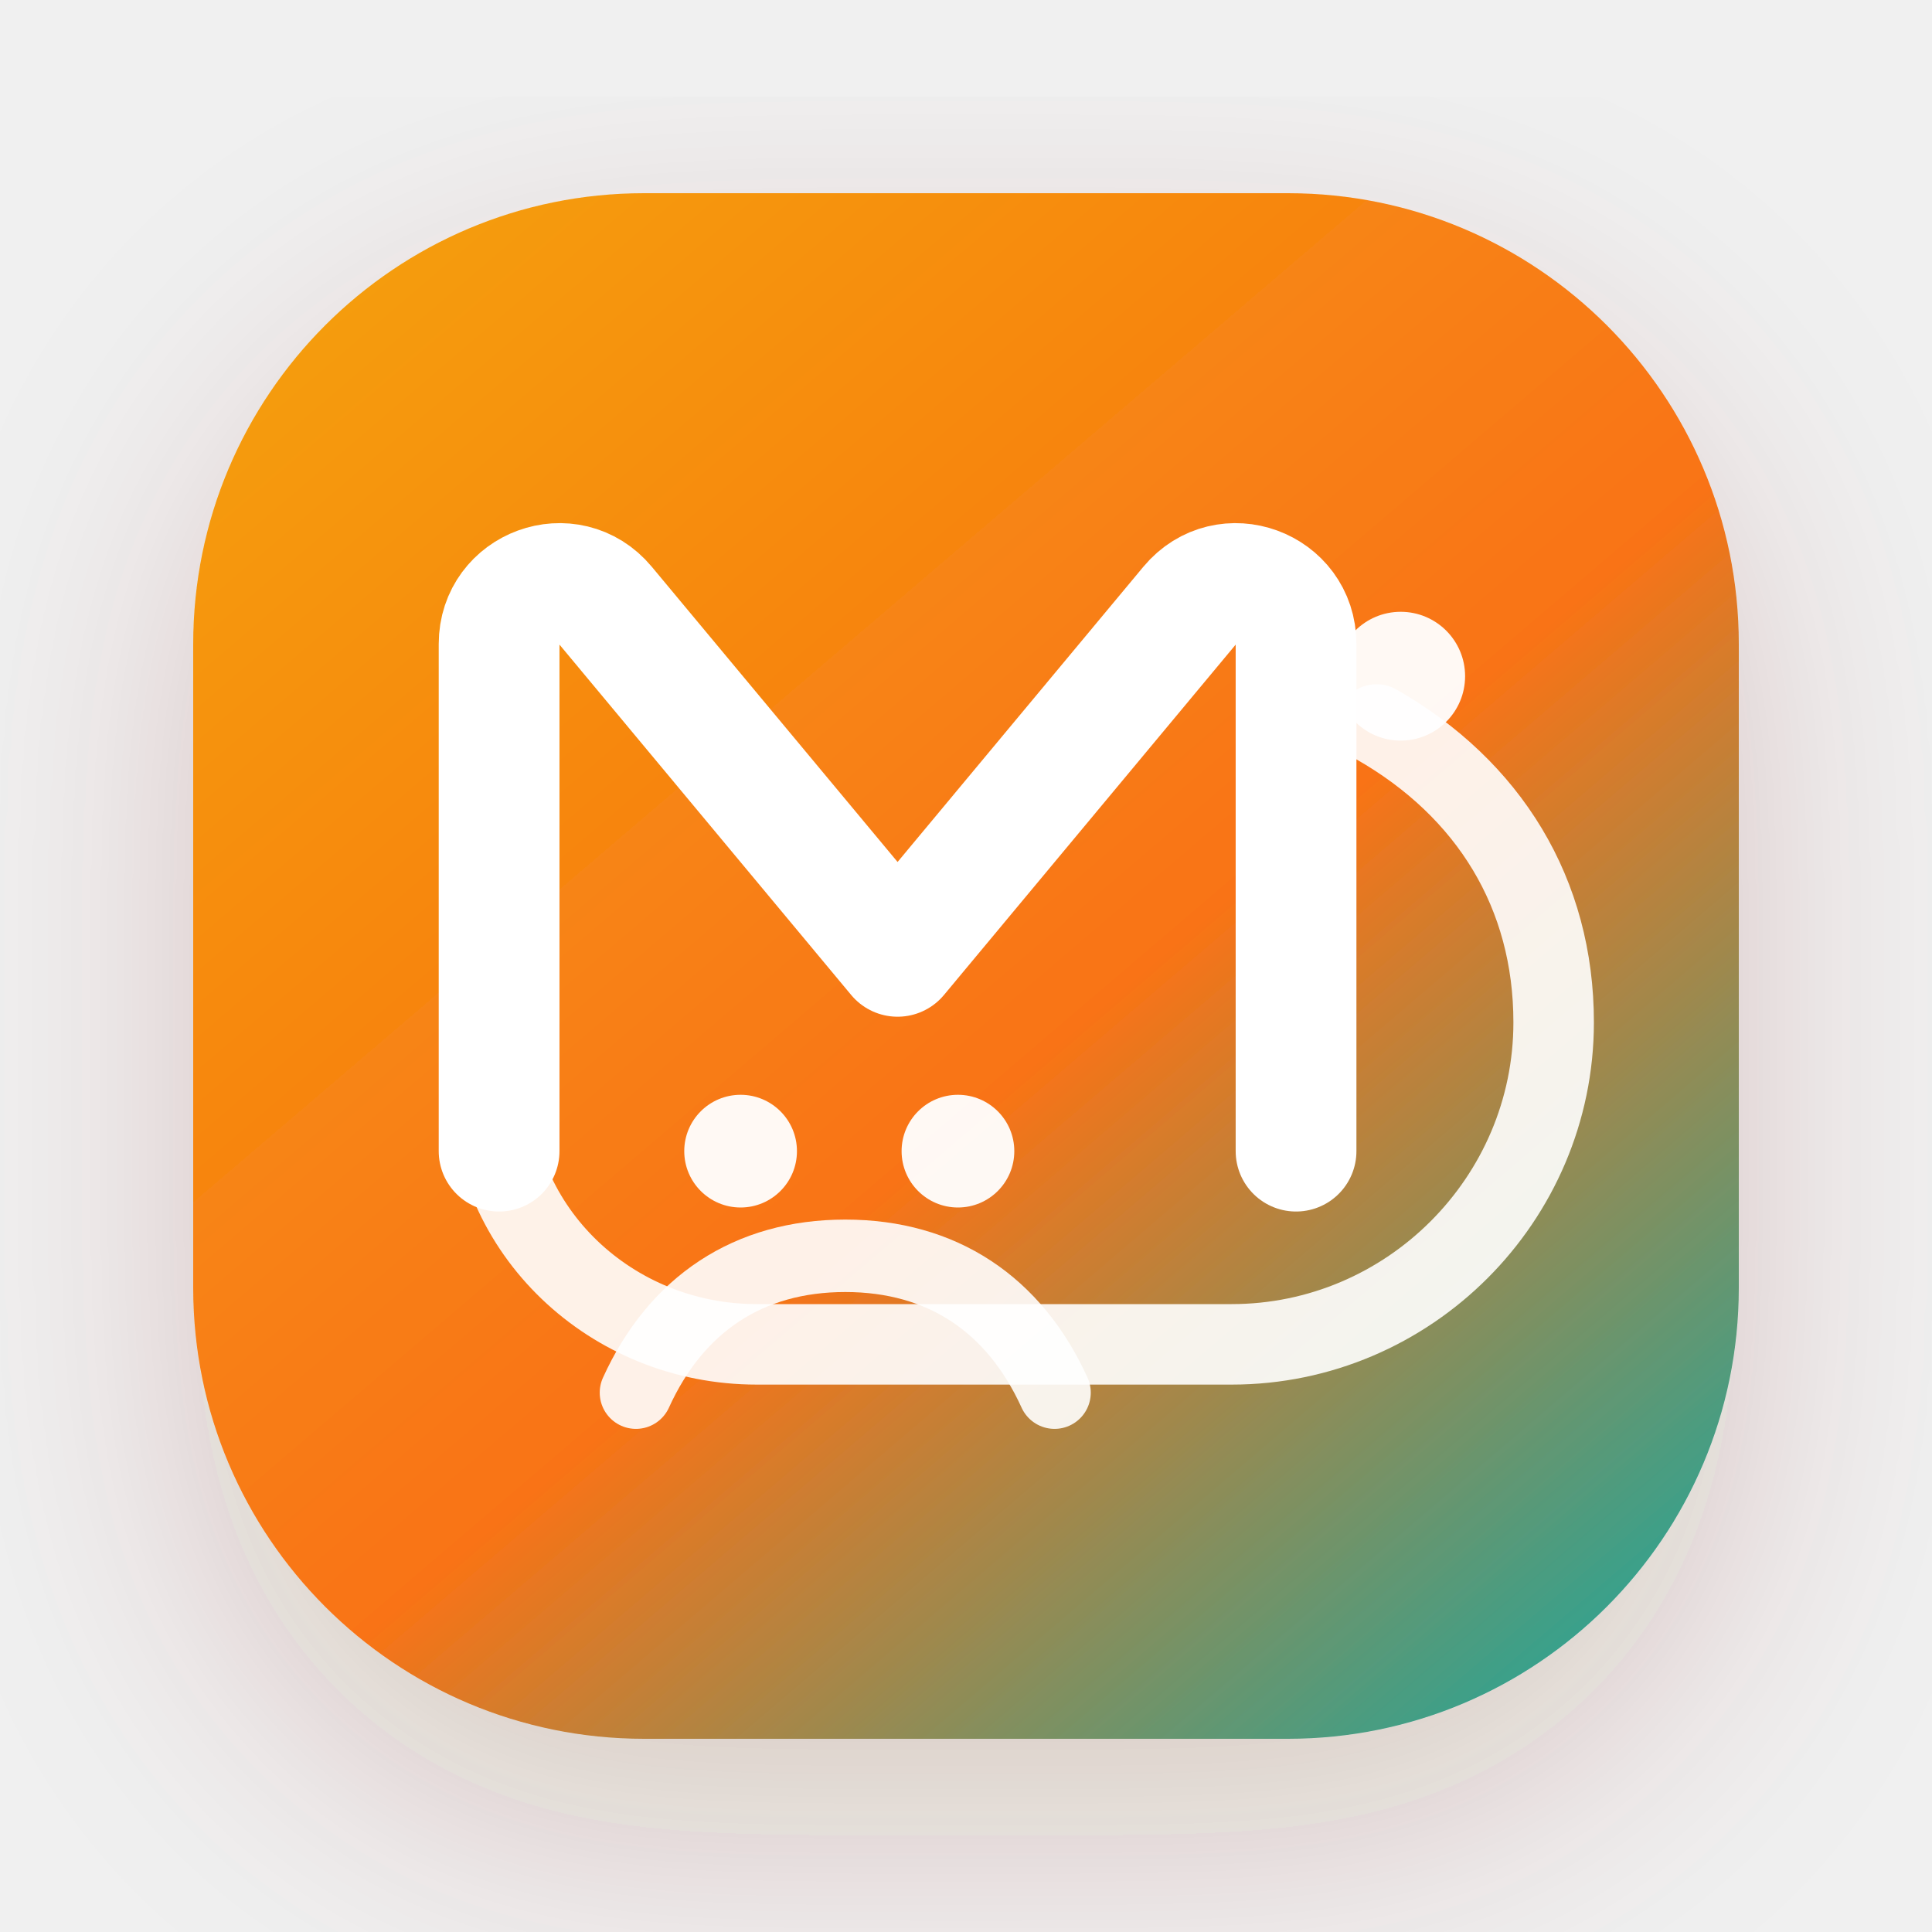
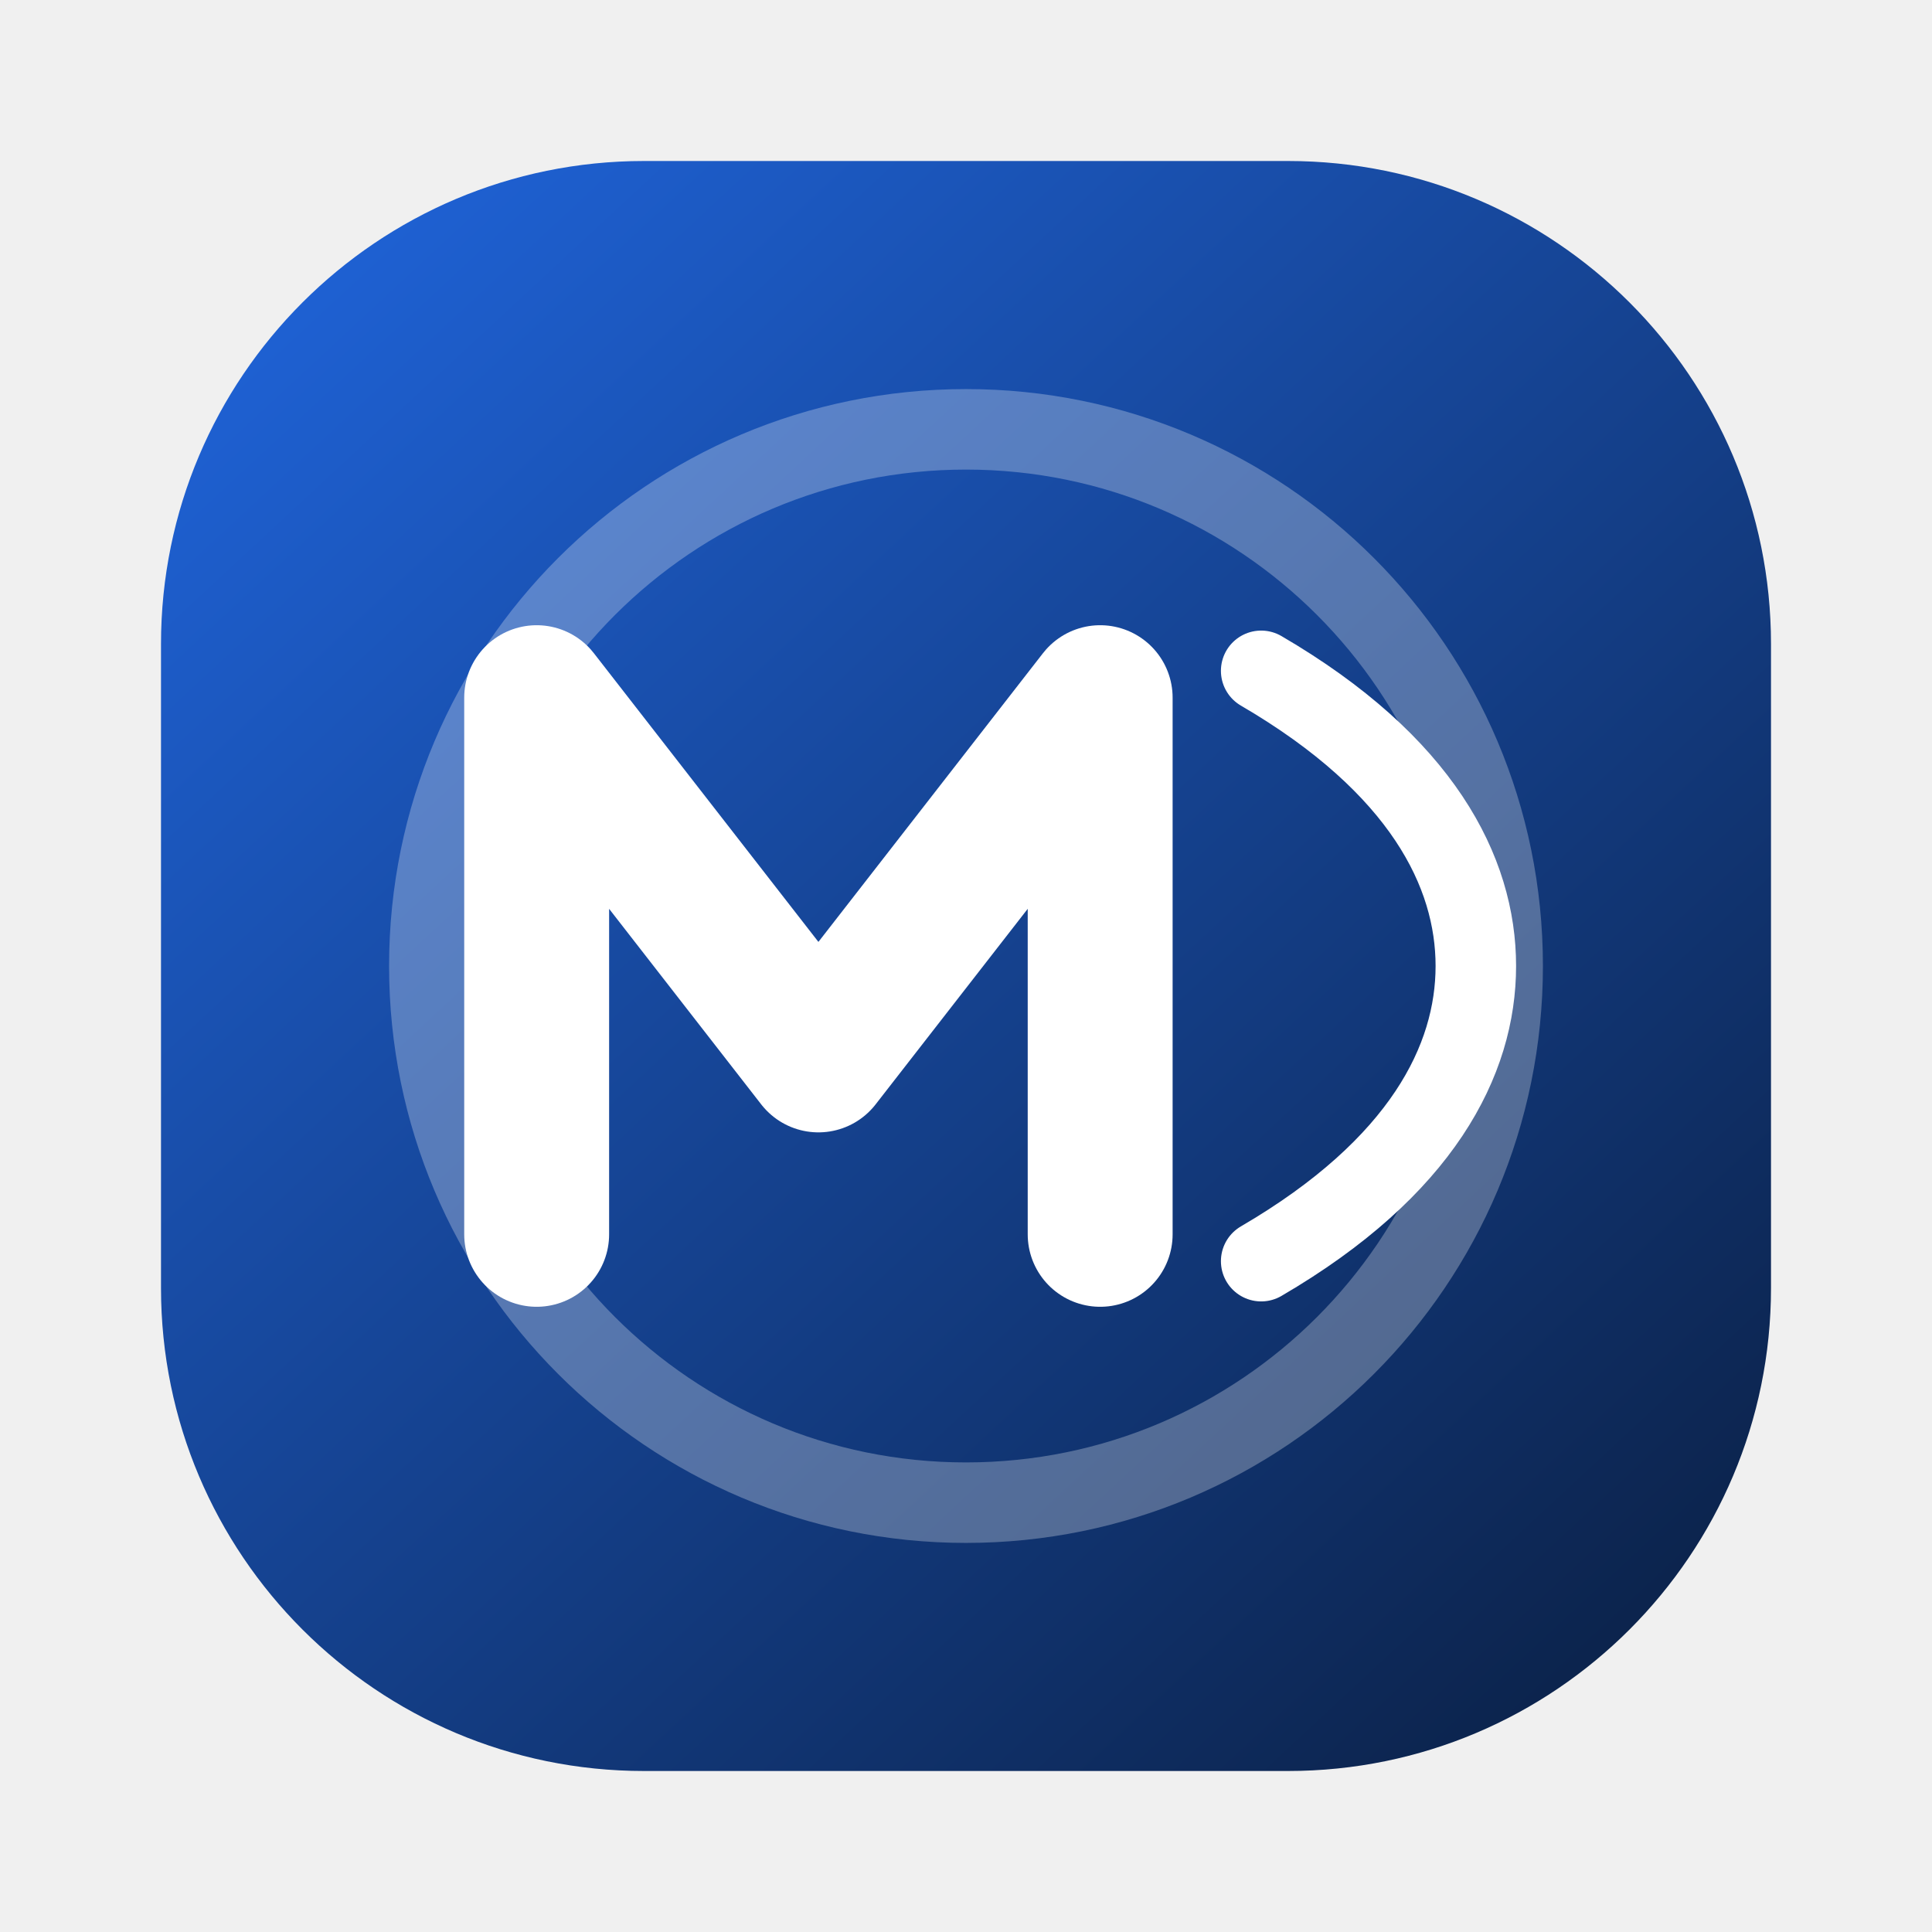
- <svg xmlns="http://www.w3.org/2000/svg" width="240" height="240" viewBox="0 0 240 240" fill="none" role="img" aria-label="MOCH Global Trading logo">
+ <svg xmlns="http://www.w3.org/2000/svg" viewBox="0 0 72 72" role="img" aria-label="MOCH logo">
  <defs>
-     <linearGradient id="g" x1="42" y1="30" x2="200" y2="215" gradientUnits="userSpaceOnUse">
-       <stop stop-color="#F59E0B" />
-       <stop offset="0.55" stop-color="#F97316" />
-       <stop offset="1" stop-color="#22A699" />
+     <linearGradient id="g" x1="10" x2="62" y1="8" y2="64" gradientUnits="userSpaceOnUse">
+       <stop offset="0" stop-color="#1f63d8" />
+       <stop offset="1" stop-color="#0b2147" />
    </linearGradient>
-     <filter id="shadow" x="0" y="0" width="240" height="240" filterUnits="userSpaceOnUse" color-interpolation-filters="sRGB">
-       <feDropShadow dx="0" dy="12" stdDeviation="16" flood-color="#78350F" flood-opacity="0.18" />
-     </filter>
  </defs>
-   <rect x="24" y="24" width="192" height="192" rx="56" fill="url(#g)" filter="url(#shadow)" />
-   <path d="M62 143V80C62 73 70.7 69.8 75.2 75.2L111.5 118.8L147.8 75.2C152.3 69.8 161 73 161 80V143" stroke="white" stroke-width="15" stroke-linecap="round" stroke-linejoin="round" />
-   <path d="M171 90C185 98 193 111 193 127C193 149 175 167 153 167H94C76 167 61 153 61 135" stroke="white" stroke-width="10" stroke-linecap="round" opacity="0.9" />
-   <circle cx="174" cy="84" r="8" fill="white" opacity="0.95" />
-   <path d="M79 173C84 162 93 156 105 156C117 156 126 162 131 173" stroke="white" stroke-width="9" stroke-linecap="round" opacity="0.9" />
-   <circle cx="92" cy="143" r="7" fill="white" opacity="0.95" />
-   <circle cx="119" cy="143" r="7" fill="white" opacity="0.95" />
+   <rect x="6" y="6" width="60" height="60" rx="18" fill="url(#g)" />
+   <circle cx="36" cy="36" r="20" fill="none" stroke="rgba(255,255,255,.28)" stroke-width="3" />
+   <path d="M20 46V26l10.5 13.5L41 26v20" fill="none" stroke="#fff" stroke-width="5.4" stroke-linecap="round" stroke-linejoin="round" />
+   <path d="M47 25c6 3.5 8 7.5 8 11s-2 7.5-8 11" fill="none" stroke="#fff" stroke-width="3" stroke-linecap="round" />
</svg>
